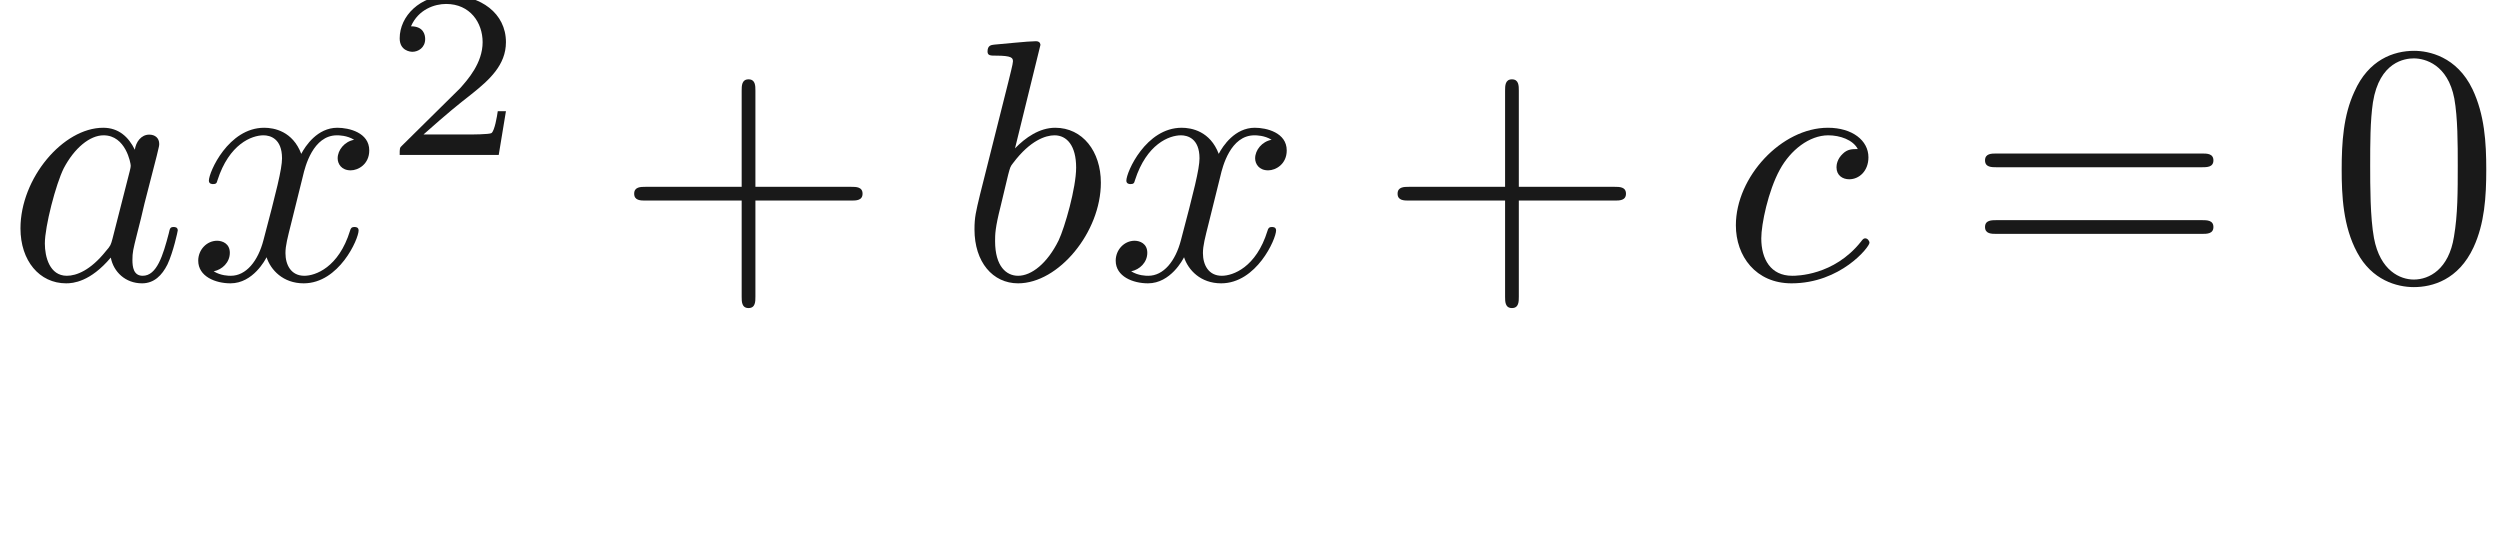
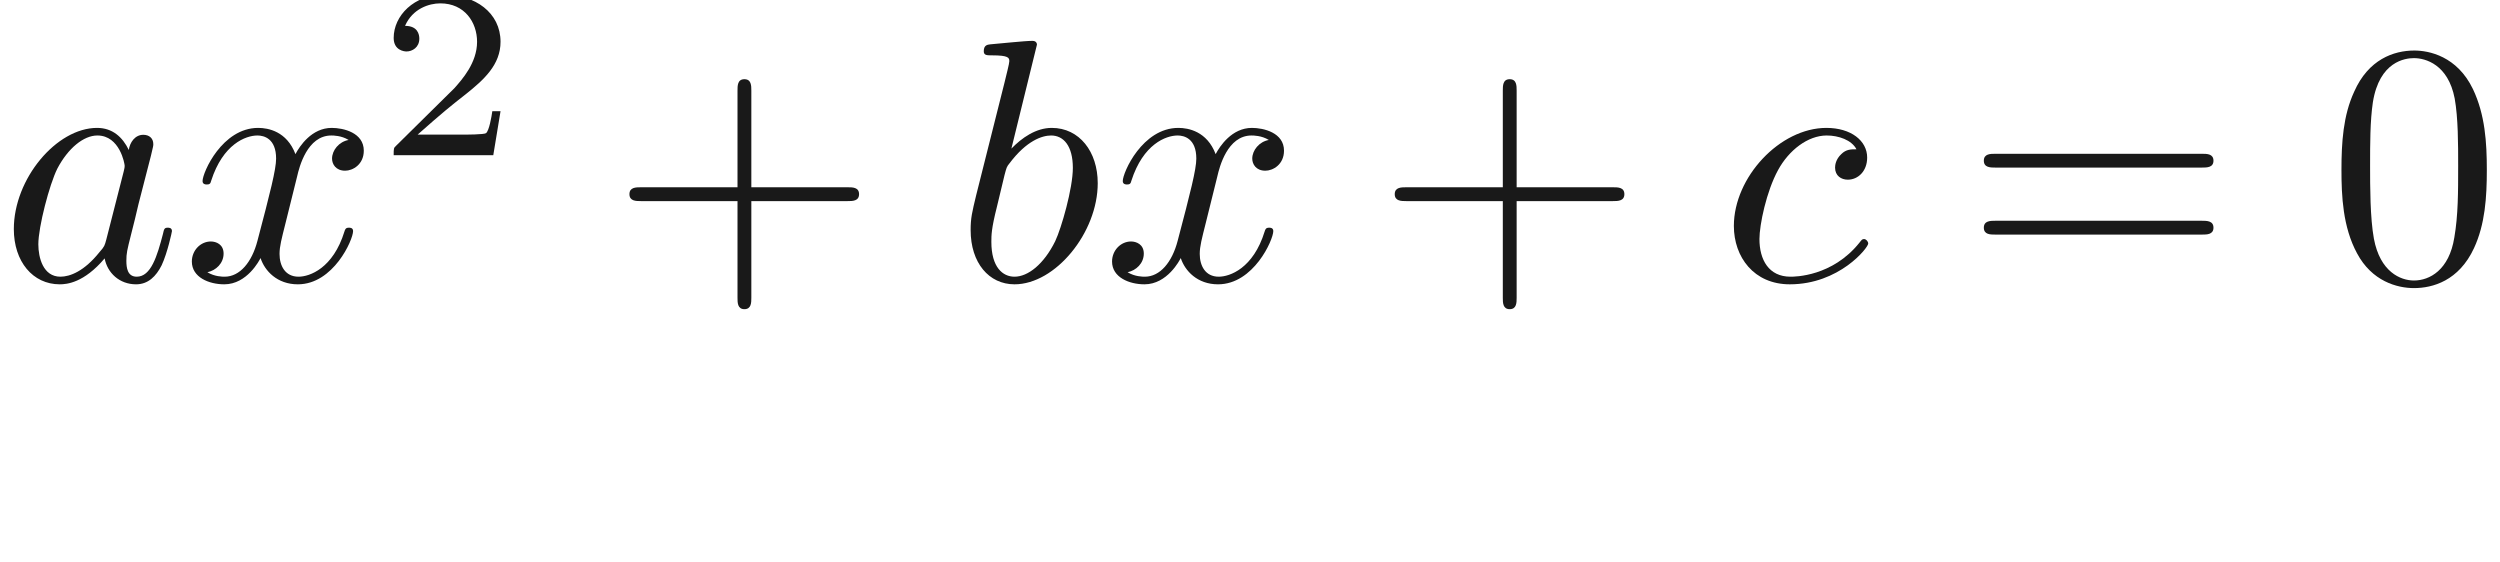
- <svg xmlns="http://www.w3.org/2000/svg" xmlns:ns1="http://github.com/leegao/readme2tex/" xmlns:xlink="http://www.w3.org/1999/xlink" height="15.754pt" ns1:offset="1.06285" version="1.1" viewBox="-52.27 -70.147 72.523 15.754" width="72.523pt">
+ <svg xmlns="http://www.w3.org/2000/svg" xmlns:ns1="http://github.com/leegao/readme2tex/" xmlns:xlink="http://www.w3.org/1999/xlink" height="16.186pt" ns1:offset="0.82706" version="1.1" viewBox="-52.093 -70.13 72.128 16.186" width="72.128pt">
  <defs>
-     <path d="M4.09 -2.3H6.88C7.02 -2.3 7.21 -2.3 7.21 -2.5S7.02 -2.7 6.88 -2.7H4.09V-5.5C4.09 -5.64 4.09 -5.83 3.89 -5.83S3.69 -5.64 3.69 -5.5V-2.7H0.89C0.75 -2.7 0.56 -2.7 0.56 -2.5S0.75 -2.3 0.89 -2.3H3.69V0.5C3.69 0.64 3.69 0.83 3.89 0.83S4.09 0.64 4.09 0.5V-2.3Z" id="g0-43" />
-     <path d="M4.6 -3.2C4.6 -4 4.55 -4.8 4.2 -5.54C3.74 -6.5 2.92 -6.66 2.5 -6.66C1.9 -6.66 1.17 -6.4 0.76 -5.47C0.44 -4.78 0.39 -4 0.39 -3.2C0.39 -2.45 0.43 -1.55 0.84 -0.79C1.27 0.02 2 0.22 2.49 0.22C3.03 0.22 3.79 0.01 4.23 -0.94C4.55 -1.63 4.6 -2.41 4.6 -3.2ZM2.49 0C2.1 0 1.51 -0.25 1.33 -1.21C1.22 -1.81 1.22 -2.73 1.22 -3.32C1.22 -3.96 1.22 -4.62 1.3 -5.16C1.49 -6.35 2.24 -6.44 2.49 -6.44C2.82 -6.44 3.48 -6.26 3.67 -5.27C3.77 -4.71 3.77 -3.95 3.77 -3.32C3.77 -2.57 3.77 -1.89 3.66 -1.25C3.51 -0.3 2.94 0 2.49 0Z" id="g0-48" />
-     <path d="M6.87 -3.27C7.02 -3.27 7.21 -3.27 7.21 -3.47S7.02 -3.67 6.88 -3.67H0.89C0.75 -3.67 0.56 -3.67 0.56 -3.47S0.75 -3.27 0.9 -3.27H6.87ZM6.88 -1.33C7.02 -1.33 7.21 -1.33 7.21 -1.53S7.02 -1.73 6.87 -1.73H0.9C0.75 -1.73 0.56 -1.73 0.56 -1.53S0.75 -1.33 0.89 -1.33H6.88Z" id="g0-61" />
-     <path d="M3.33 -0.76C3.37 -0.36 3.64 0.06 4.11 0.06C4.32 0.06 4.93 -0.08 4.93 -0.89V-1.45H4.68V-0.89C4.68 -0.31 4.43 -0.25 4.32 -0.25C3.99 -0.25 3.95 -0.7 3.95 -0.75V-2.75C3.95 -3.17 3.95 -3.56 3.59 -3.93C3.2 -4.32 2.7 -4.48 2.22 -4.48C1.4 -4.48 0.71 -4.01 0.71 -3.35C0.71 -3.05 0.91 -2.88 1.17 -2.88C1.45 -2.88 1.63 -3.08 1.63 -3.34C1.63 -3.46 1.58 -3.79 1.12 -3.8C1.39 -4.15 1.88 -4.26 2.2 -4.26C2.69 -4.26 3.26 -3.87 3.26 -2.98V-2.61C2.75 -2.58 2.05 -2.55 1.42 -2.25C0.67 -1.91 0.42 -1.39 0.42 -0.95C0.42 -0.14 1.39 0.11 2.02 0.11C2.68 0.11 3.14 -0.29 3.33 -0.76ZM3.26 -2.4V-1.4C3.26 -0.45 2.54 -0.11 2.09 -0.11C1.6 -0.11 1.19 -0.46 1.19 -0.96C1.19 -1.51 1.61 -2.34 3.26 -2.4Z" id="g0-97" />
-     <path d="M3.73 -3.78C3.55 -4.15 3.26 -4.42 2.81 -4.42C1.64 -4.42 0.4 -2.95 0.4 -1.49C0.4 -0.55 0.95 0.11 1.73 0.11C1.93 0.11 2.43 0.07 3.03 -0.64C3.11 -0.22 3.46 0.11 3.94 0.11C4.29 0.11 4.52 -0.12 4.68 -0.44C4.85 -0.8 4.98 -1.41 4.98 -1.43C4.98 -1.53 4.89 -1.53 4.86 -1.53C4.76 -1.53 4.75 -1.49 4.72 -1.35C4.55 -0.7 4.37 -0.11 3.96 -0.11C3.69 -0.11 3.66 -0.37 3.66 -0.57C3.66 -0.79 3.68 -0.87 3.79 -1.31C3.9 -1.73 3.92 -1.83 4.01 -2.21L4.37 -3.61C4.44 -3.89 4.44 -3.91 4.44 -3.95C4.44 -4.12 4.32 -4.22 4.15 -4.22C3.91 -4.22 3.76 -4 3.73 -3.78ZM3.08 -1.19C3.03 -1.01 3.03 -0.99 2.88 -0.82C2.44 -0.27 2.03 -0.11 1.75 -0.11C1.25 -0.11 1.11 -0.66 1.11 -1.05C1.11 -1.55 1.43 -2.78 1.66 -3.24C1.97 -3.83 2.42 -4.2 2.82 -4.2C3.47 -4.2 3.61 -3.38 3.61 -3.32S3.59 -3.2 3.58 -3.15L3.08 -1.19Z" id="g1-97" />
-     <path d="M2.39 -6.83C2.39 -6.84 2.39 -6.94 2.26 -6.94C2.03 -6.94 1.3 -6.86 1.04 -6.84C0.96 -6.83 0.85 -6.82 0.85 -6.64C0.85 -6.52 0.94 -6.52 1.09 -6.52C1.57 -6.52 1.59 -6.45 1.59 -6.35C1.59 -6.28 1.5 -5.94 1.45 -5.73L0.63 -2.47C0.51 -1.97 0.47 -1.81 0.47 -1.46C0.47 -0.51 1 0.11 1.74 0.11C2.92 0.11 4.15 -1.38 4.15 -2.82C4.15 -3.73 3.62 -4.42 2.82 -4.42C2.36 -4.42 1.95 -4.13 1.65 -3.82L2.39 -6.83ZM1.45 -3.05C1.51 -3.27 1.51 -3.29 1.6 -3.4C2.09 -4.05 2.54 -4.2 2.8 -4.2C3.16 -4.2 3.43 -3.9 3.43 -3.26C3.43 -2.67 3.1 -1.52 2.92 -1.14C2.59 -0.47 2.13 -0.11 1.74 -0.11C1.4 -0.11 1.07 -0.38 1.07 -1.12C1.07 -1.31 1.07 -1.5 1.23 -2.13L1.45 -3.05Z" id="g1-98" />
-     <path d="M3.96 -3.8C3.8 -3.8 3.66 -3.8 3.52 -3.66C3.36 -3.51 3.34 -3.34 3.34 -3.27C3.34 -3.03 3.52 -2.92 3.71 -2.92C4 -2.92 4.27 -3.16 4.27 -3.56C4.27 -4.05 3.8 -4.42 3.09 -4.42C1.74 -4.42 0.41 -2.99 0.41 -1.58C0.41 -0.68 0.99 0.11 2.03 0.11C3.46 0.11 4.3 -0.95 4.3 -1.07C4.3 -1.13 4.24 -1.2 4.18 -1.2C4.13 -1.2 4.11 -1.18 4.05 -1.1C3.26 -0.11 2.17 -0.11 2.05 -0.11C1.42 -0.11 1.15 -0.6 1.15 -1.2C1.15 -1.61 1.35 -2.58 1.69 -3.2C2 -3.77 2.55 -4.2 3.1 -4.2C3.44 -4.2 3.82 -4.07 3.96 -3.8Z" id="g1-99" />
-     <path d="M3.34 -3.02C3.4 -3.28 3.63 -4.2 4.33 -4.2C4.38 -4.2 4.62 -4.2 4.83 -4.07C4.55 -4.02 4.35 -3.77 4.35 -3.53C4.35 -3.37 4.46 -3.18 4.73 -3.18C4.95 -3.18 5.27 -3.36 5.27 -3.76C5.27 -4.28 4.68 -4.42 4.34 -4.42C3.76 -4.42 3.41 -3.89 3.29 -3.66C3.04 -4.32 2.5 -4.42 2.21 -4.42C1.17 -4.42 0.6 -3.13 0.6 -2.88C0.6 -2.78 0.7 -2.78 0.72 -2.78C0.8 -2.78 0.83 -2.8 0.85 -2.89C1.19 -3.95 1.85 -4.2 2.19 -4.2C2.38 -4.2 2.73 -4.11 2.73 -3.53C2.73 -3.22 2.56 -2.55 2.19 -1.15C2.03 -0.53 1.68 -0.11 1.24 -0.11C1.18 -0.11 0.95 -0.11 0.74 -0.24C0.99 -0.29 1.21 -0.5 1.21 -0.78C1.21 -1.05 0.99 -1.13 0.84 -1.13C0.54 -1.13 0.29 -0.87 0.29 -0.55C0.29 -0.09 0.79 0.11 1.23 0.11C1.89 0.11 2.25 -0.59 2.28 -0.65C2.4 -0.28 2.76 0.11 3.36 0.11C4.39 0.11 4.96 -1.18 4.96 -1.43C4.96 -1.53 4.87 -1.53 4.84 -1.53C4.75 -1.53 4.73 -1.49 4.71 -1.42C4.38 -0.35 3.7 -0.11 3.38 -0.11C2.99 -0.11 2.83 -0.43 2.83 -0.77C2.83 -0.99 2.89 -1.21 3 -1.65L3.34 -3.02Z" id="g1-120" />
-     <path d="M3.535 -1.274H3.297C3.276 -1.12 3.206 -0.707 3.115 -0.637C3.059 -0.595 2.52 -0.595 2.422 -0.595H1.134C1.869 -1.246 2.114 -1.442 2.534 -1.771C3.052 -2.184 3.535 -2.618 3.535 -3.283C3.535 -4.13 2.793 -4.648 1.897 -4.648C1.029 -4.648 0.441 -4.039 0.441 -3.395C0.441 -3.038 0.742 -3.003 0.812 -3.003C0.98 -3.003 1.183 -3.122 1.183 -3.374C1.183 -3.5 1.134 -3.745 0.77 -3.745C0.987 -4.242 1.463 -4.396 1.792 -4.396C2.492 -4.396 2.856 -3.85 2.856 -3.283C2.856 -2.674 2.422 -2.191 2.198 -1.939L0.511 -0.273C0.441 -0.21 0.441 -0.196 0.441 0H3.325L3.535 -1.274Z" id="g2-50" />
+     <path d="M4.075 -2.291H6.854C6.994 -2.291 7.183 -2.291 7.183 -2.491S6.994 -2.69 6.854 -2.69H4.075V-5.479C4.075 -5.619 4.075 -5.808 3.875 -5.808S3.676 -5.619 3.676 -5.479V-2.69H0.887C0.747 -2.69 0.558 -2.69 0.558 -2.491S0.747 -2.291 0.887 -2.291H3.676V0.498C3.676 0.638 3.676 0.827 3.875 0.827S4.075 0.638 4.075 0.498V-2.291Z" id="g1-43" />
+     <path d="M4.583 -3.188C4.583 -3.985 4.533 -4.782 4.184 -5.519C3.726 -6.476 2.909 -6.635 2.491 -6.635C1.893 -6.635 1.166 -6.376 0.757 -5.45C0.438 -4.762 0.389 -3.985 0.389 -3.188C0.389 -2.441 0.428 -1.544 0.837 -0.787C1.265 0.02 1.993 0.219 2.481 0.219C3.019 0.219 3.776 0.01 4.214 -0.936C4.533 -1.624 4.583 -2.401 4.583 -3.188ZM2.481 0C2.092 0 1.504 -0.249 1.325 -1.205C1.215 -1.803 1.215 -2.72 1.215 -3.308C1.215 -3.945 1.215 -4.603 1.295 -5.141C1.484 -6.326 2.232 -6.416 2.481 -6.416C2.809 -6.416 3.467 -6.237 3.656 -5.25C3.756 -4.692 3.756 -3.935 3.756 -3.308C3.756 -2.56 3.756 -1.883 3.646 -1.245C3.497 -0.299 2.929 0 2.481 0Z" id="g1-48" />
+     <path d="M6.844 -3.258C6.994 -3.258 7.183 -3.258 7.183 -3.457S6.994 -3.656 6.854 -3.656H0.887C0.747 -3.656 0.558 -3.656 0.558 -3.457S0.747 -3.258 0.897 -3.258H6.844ZM6.854 -1.325C6.994 -1.325 7.183 -1.325 7.183 -1.524S6.994 -1.724 6.844 -1.724H0.897C0.747 -1.724 0.558 -1.724 0.558 -1.524S0.747 -1.325 0.887 -1.325H6.854Z" id="g1-61" />
+     <path d="M3.318 -0.757C3.357 -0.359 3.626 0.06 4.095 0.06C4.304 0.06 4.912 -0.08 4.912 -0.887V-1.445H4.663V-0.887C4.663 -0.309 4.413 -0.249 4.304 -0.249C3.975 -0.249 3.935 -0.697 3.935 -0.747V-2.74C3.935 -3.158 3.935 -3.547 3.577 -3.915C3.188 -4.304 2.69 -4.463 2.212 -4.463C1.395 -4.463 0.707 -3.995 0.707 -3.337C0.707 -3.039 0.907 -2.869 1.166 -2.869C1.445 -2.869 1.624 -3.068 1.624 -3.328C1.624 -3.447 1.574 -3.776 1.116 -3.786C1.385 -4.135 1.873 -4.244 2.192 -4.244C2.68 -4.244 3.248 -3.856 3.248 -2.969V-2.6C2.74 -2.57 2.042 -2.54 1.415 -2.242C0.667 -1.903 0.418 -1.385 0.418 -0.946C0.418 -0.139 1.385 0.11 2.012 0.11C2.67 0.11 3.128 -0.289 3.318 -0.757ZM3.248 -2.391V-1.395C3.248 -0.448 2.531 -0.11 2.082 -0.11C1.594 -0.11 1.186 -0.458 1.186 -0.956C1.186 -1.504 1.604 -2.331 3.248 -2.391Z" id="g1-97" />
+     <path d="M3.522 -1.269H3.285C3.264 -1.116 3.194 -0.704 3.103 -0.635C3.048 -0.593 2.511 -0.593 2.413 -0.593H1.13C1.862 -1.241 2.106 -1.437 2.525 -1.764C3.041 -2.176 3.522 -2.608 3.522 -3.271C3.522 -4.115 2.783 -4.631 1.89 -4.631C1.025 -4.631 0.439 -4.024 0.439 -3.382C0.439 -3.027 0.739 -2.992 0.809 -2.992C0.976 -2.992 1.179 -3.11 1.179 -3.361C1.179 -3.487 1.13 -3.731 0.767 -3.731C0.983 -4.226 1.458 -4.38 1.785 -4.38C2.483 -4.38 2.845 -3.836 2.845 -3.271C2.845 -2.664 2.413 -2.183 2.19 -1.932L0.509 -0.272C0.439 -0.209 0.439 -0.195 0.439 0H3.313L3.522 -1.269Z" id="g2-50" />
+     <path d="M3.716 -3.766C3.537 -4.135 3.248 -4.403 2.8 -4.403C1.634 -4.403 0.399 -2.939 0.399 -1.484C0.399 -0.548 0.946 0.11 1.724 0.11C1.923 0.11 2.421 0.07 3.019 -0.638C3.098 -0.219 3.447 0.11 3.925 0.11C4.274 0.11 4.503 -0.12 4.663 -0.438C4.832 -0.797 4.961 -1.405 4.961 -1.425C4.961 -1.524 4.872 -1.524 4.842 -1.524C4.742 -1.524 4.732 -1.484 4.702 -1.345C4.533 -0.697 4.354 -0.11 3.945 -0.11C3.676 -0.11 3.646 -0.369 3.646 -0.568C3.646 -0.787 3.666 -0.867 3.776 -1.305C3.885 -1.724 3.905 -1.823 3.995 -2.202L4.354 -3.597C4.423 -3.875 4.423 -3.895 4.423 -3.935C4.423 -4.105 4.304 -4.204 4.135 -4.204C3.895 -4.204 3.746 -3.985 3.716 -3.766ZM3.068 -1.186C3.019 -1.006 3.019 -0.986 2.869 -0.817C2.431 -0.269 2.022 -0.11 1.743 -0.11C1.245 -0.11 1.106 -0.658 1.106 -1.046C1.106 -1.544 1.425 -2.77 1.654 -3.228C1.963 -3.816 2.411 -4.184 2.809 -4.184C3.457 -4.184 3.597 -3.367 3.597 -3.308S3.577 -3.188 3.567 -3.138L3.068 -1.186Z" id="g0-97" />
+     <path d="M2.381 -6.804C2.381 -6.814 2.381 -6.914 2.252 -6.914C2.022 -6.914 1.295 -6.834 1.036 -6.814C0.956 -6.804 0.847 -6.795 0.847 -6.615C0.847 -6.496 0.936 -6.496 1.086 -6.496C1.564 -6.496 1.584 -6.426 1.584 -6.326C1.584 -6.257 1.494 -5.918 1.445 -5.709L0.628 -2.461C0.508 -1.963 0.468 -1.803 0.468 -1.455C0.468 -0.508 0.996 0.11 1.734 0.11C2.909 0.11 4.135 -1.375 4.135 -2.809C4.135 -3.716 3.606 -4.403 2.809 -4.403C2.351 -4.403 1.943 -4.115 1.644 -3.806L2.381 -6.804ZM1.445 -3.039C1.504 -3.258 1.504 -3.278 1.594 -3.387C2.082 -4.035 2.531 -4.184 2.79 -4.184C3.148 -4.184 3.417 -3.885 3.417 -3.248C3.417 -2.66 3.088 -1.514 2.909 -1.136C2.58 -0.468 2.122 -0.11 1.734 -0.11C1.395 -0.11 1.066 -0.379 1.066 -1.116C1.066 -1.305 1.066 -1.494 1.225 -2.122L1.445 -3.039Z" id="g0-98" />
+     <path d="M3.945 -3.786C3.786 -3.786 3.646 -3.786 3.507 -3.646C3.347 -3.497 3.328 -3.328 3.328 -3.258C3.328 -3.019 3.507 -2.909 3.696 -2.909C3.985 -2.909 4.254 -3.148 4.254 -3.547C4.254 -4.035 3.786 -4.403 3.078 -4.403C1.734 -4.403 0.408 -2.979 0.408 -1.574C0.408 -0.677 0.986 0.11 2.022 0.11C3.447 0.11 4.284 -0.946 4.284 -1.066C4.284 -1.126 4.224 -1.196 4.164 -1.196C4.115 -1.196 4.095 -1.176 4.035 -1.096C3.248 -0.11 2.162 -0.11 2.042 -0.11C1.415 -0.11 1.146 -0.598 1.146 -1.196C1.146 -1.604 1.345 -2.57 1.684 -3.188C1.993 -3.756 2.54 -4.184 3.088 -4.184C3.427 -4.184 3.806 -4.055 3.945 -3.786Z" id="g0-99" />
+     <path d="M3.328 -3.009C3.387 -3.268 3.616 -4.184 4.314 -4.184C4.364 -4.184 4.603 -4.184 4.812 -4.055C4.533 -4.005 4.334 -3.756 4.334 -3.517C4.334 -3.357 4.443 -3.168 4.712 -3.168C4.932 -3.168 5.25 -3.347 5.25 -3.746C5.25 -4.264 4.663 -4.403 4.324 -4.403C3.746 -4.403 3.397 -3.875 3.278 -3.646C3.029 -4.304 2.491 -4.403 2.202 -4.403C1.166 -4.403 0.598 -3.118 0.598 -2.869C0.598 -2.77 0.697 -2.77 0.717 -2.77C0.797 -2.77 0.827 -2.79 0.847 -2.879C1.186 -3.935 1.843 -4.184 2.182 -4.184C2.371 -4.184 2.72 -4.095 2.72 -3.517C2.72 -3.208 2.55 -2.54 2.182 -1.146C2.022 -0.528 1.674 -0.11 1.235 -0.11C1.176 -0.11 0.946 -0.11 0.737 -0.239C0.986 -0.289 1.205 -0.498 1.205 -0.777C1.205 -1.046 0.986 -1.126 0.837 -1.126C0.538 -1.126 0.289 -0.867 0.289 -0.548C0.289 -0.09 0.787 0.11 1.225 0.11C1.883 0.11 2.242 -0.588 2.271 -0.648C2.391 -0.279 2.75 0.11 3.347 0.11C4.374 0.11 4.941 -1.176 4.941 -1.425C4.941 -1.524 4.852 -1.524 4.822 -1.524C4.732 -1.524 4.712 -1.484 4.692 -1.415C4.364 -0.349 3.686 -0.11 3.367 -0.11C2.979 -0.11 2.819 -0.428 2.819 -0.767C2.819 -0.986 2.879 -1.205 2.989 -1.644L3.328 -3.009Z" id="g0-120" />
  </defs>
-   <g fill-opacity="0.9" id="page1" transform="matrix(0.996264 0 0 0.996264 0 0)">
-     <use x="-52.27" y="-62.27" xlink:href="#g1-97" />
-     <use x="-46.984" y="-62.27" xlink:href="#g1-120" />
-     <use x="-41.269" y="-65.899" xlink:href="#g2-50" />
-     <use x="-34.56" y="-62.27" xlink:href="#g0-43" />
-     <use x="-24.561" y="-62.27" xlink:href="#g1-98" />
-     <use x="-20.269" y="-62.27" xlink:href="#g1-120" />
-     <use x="-12.331" y="-62.27" xlink:href="#g0-43" />
-     <use x="-2.331" y="-62.27" xlink:href="#g1-99" />
-     <use x="4.774" y="-62.27" xlink:href="#g0-61" />
-     <use x="15.329" y="-62.27" xlink:href="#g0-48" />
+   <g fill-opacity="0.9" id="page1">
+     <use x="-52.093" y="-62.037" xlink:href="#g0-97" />
+     <use x="-46.847" y="-62.037" xlink:href="#g0-120" />
+     <use x="-41.174" y="-65.653" xlink:href="#g2-50" />
+     <use x="-34.491" y="-62.037" xlink:href="#g1-43" />
+     <use x="-24.557" y="-62.037" xlink:href="#g0-98" />
+     <use x="-20.298" y="-62.037" xlink:href="#g0-120" />
+     <use x="-12.411" y="-62.037" xlink:href="#g1-43" />
+     <use x="-2.477" y="-62.037" xlink:href="#g0-99" />
+     <use x="4.585" y="-62.037" xlink:href="#g1-61" />
+     <use x="15.072" y="-62.037" xlink:href="#g1-48" />
  </g>
</svg>
